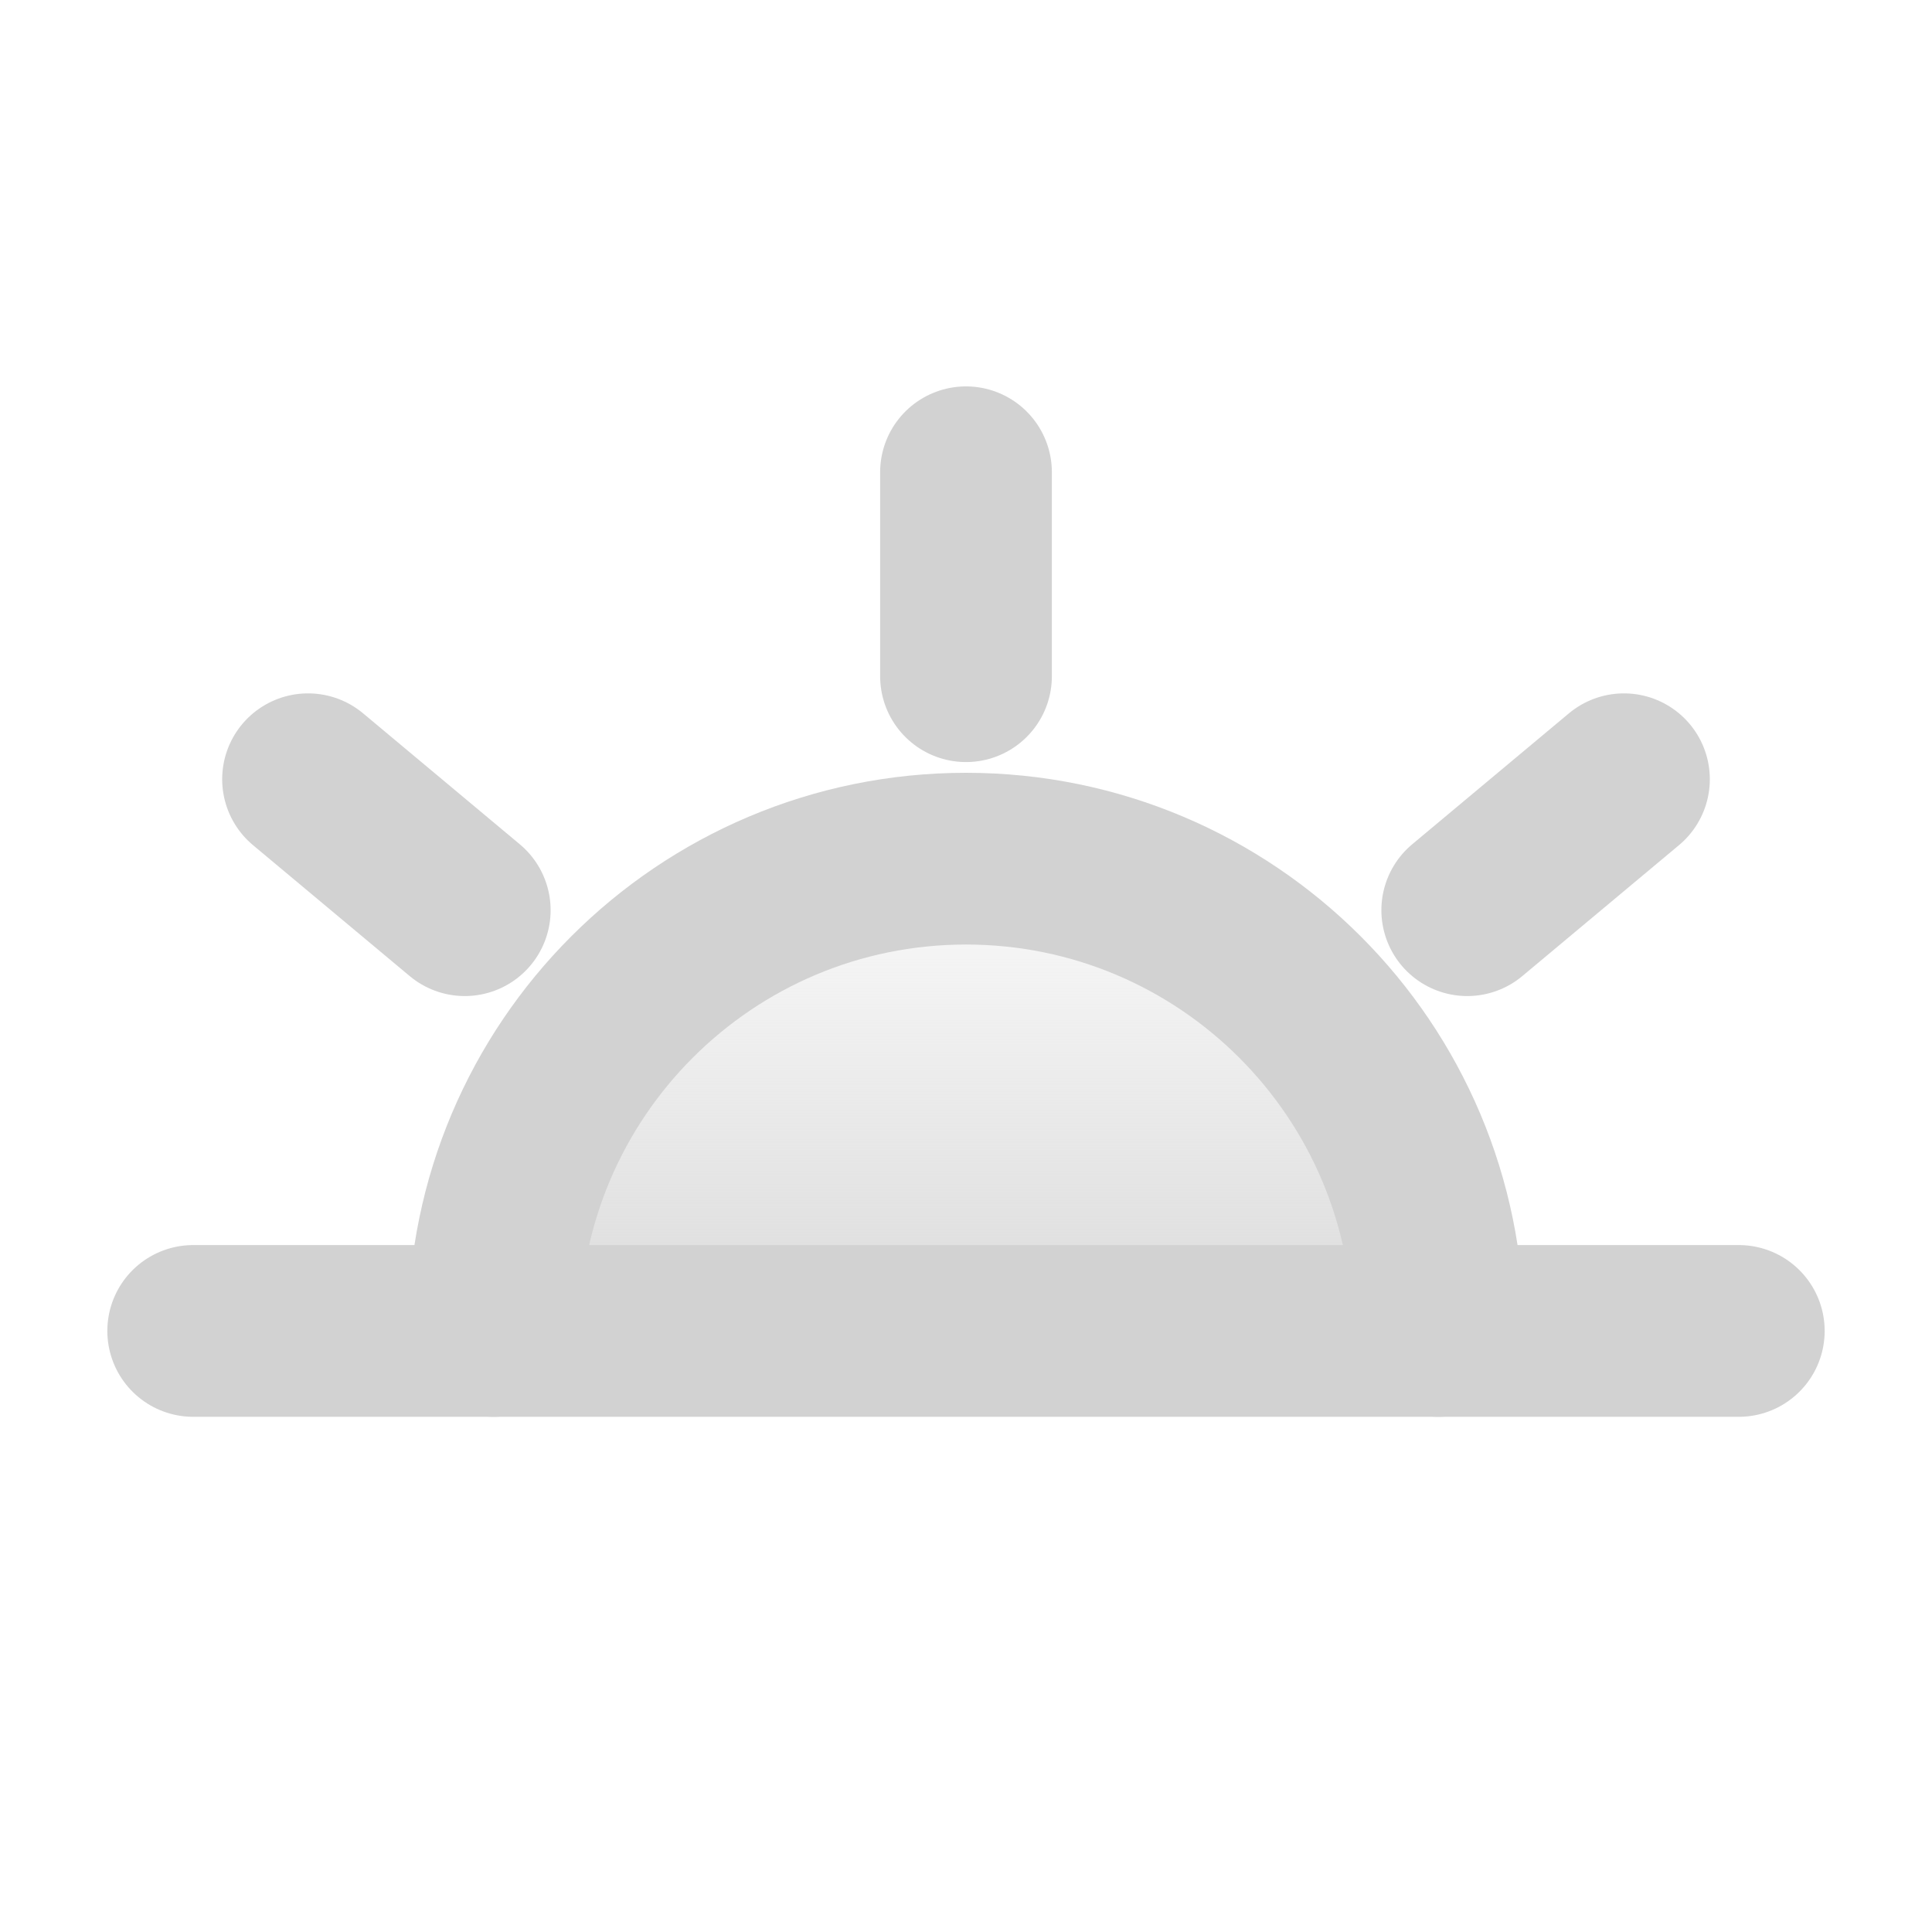
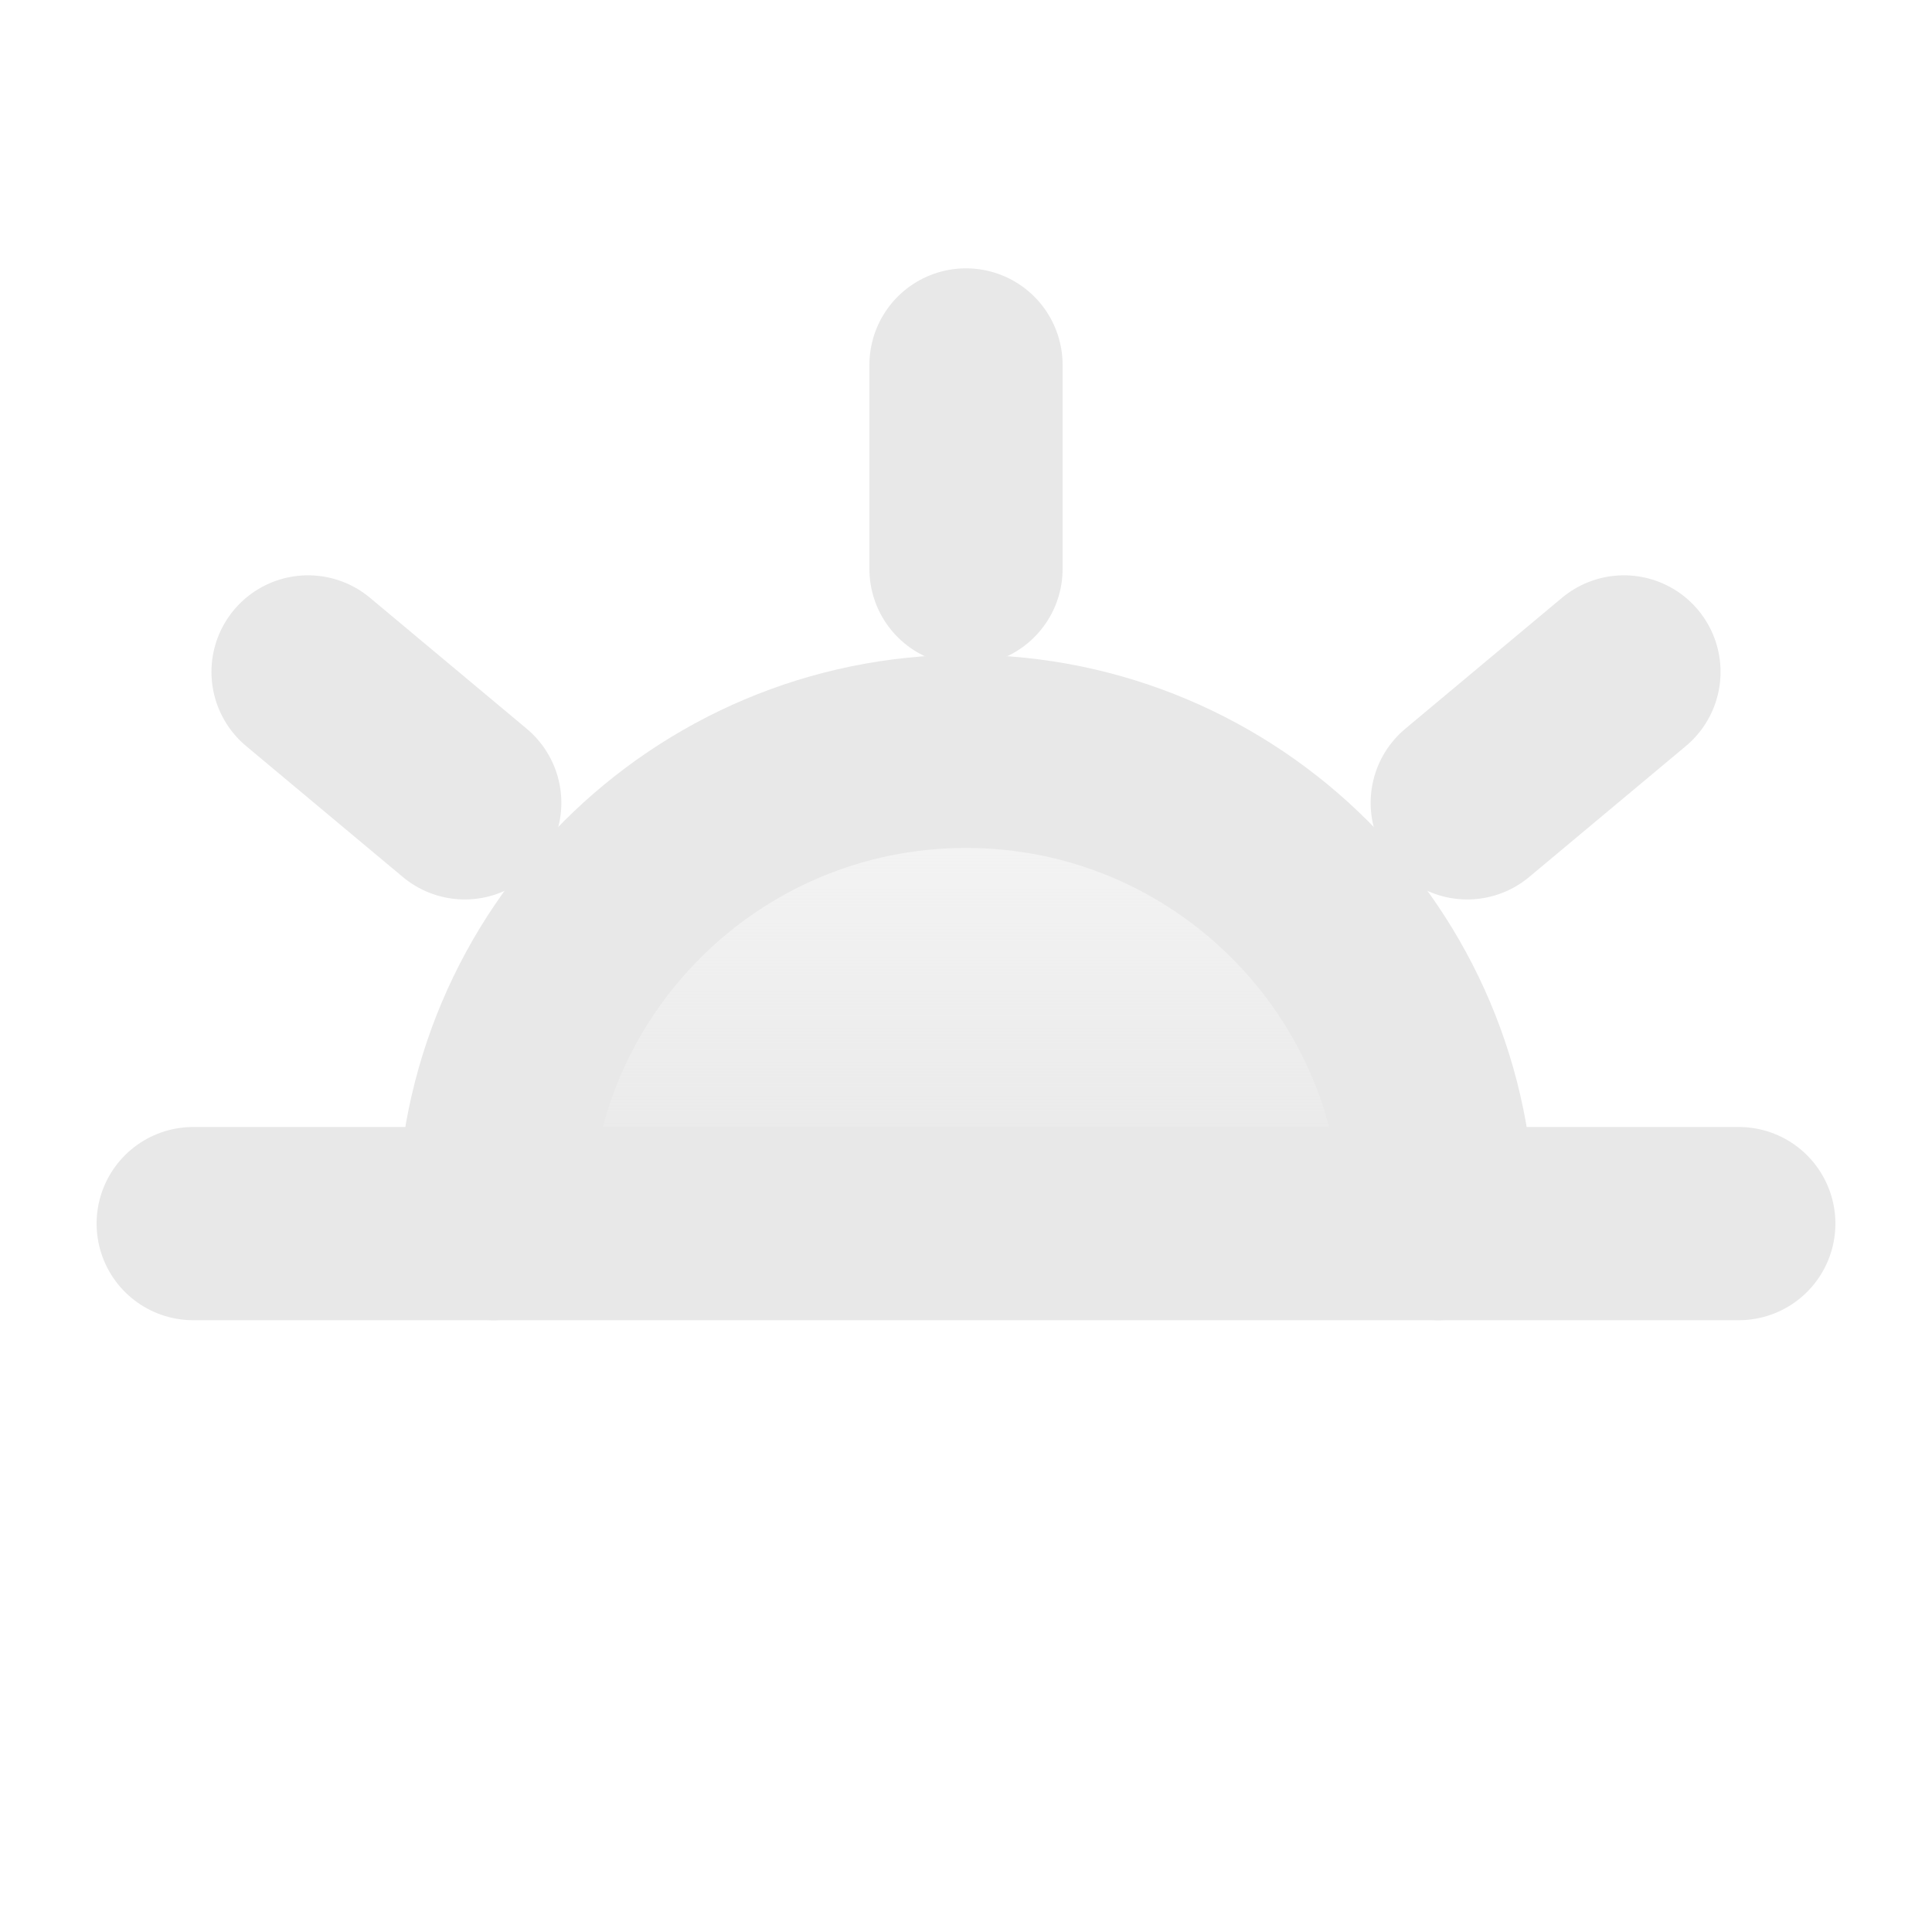
<svg xmlns="http://www.w3.org/2000/svg" version="1.1" width="18" height="18" viewBox="0 0 18 18">
-   <defs>
-     <linearGradient id="c" gradientUnits="userSpaceOnUse" x1="0" y1="8" x2="0" y2="12.4">
-       <stop offset="0" stop-color="#d2d2d2" stop-opacity="0.1" />
-       <stop offset="1" stop-color="#d2d2d2" stop-opacity="0.8" />
-     </linearGradient>
-   </defs>
-   <path d="M4.6 12.4 A4.4 4.4 0 0 1 13.4 12.4 Z" fill="url(#c)" />
-   <g fill="none" stroke="#d2d2d2" stroke-width="1.6" stroke-linecap="round" stroke-linejoin="round">
-     <path d="M4.6 12.4 A4.4 4.4 0 0 1 13.4 12.4" />
-     <path d="M1.8 12.4 H16.2" />
-     <path d="M13.67 8.48 L15.13 7.26 M9.00 6.30 L9.00 4.40 M4.33 8.48 L2.87 7.26" />
+   <g transform="translate(0 -1)">
+     <defs>
+       <linearGradient id="c" gradientUnits="userSpaceOnUse" x1="0" y1="8" x2="0" y2="12.4">
+         <stop offset="0" stop-color="#e8e8e8" stop-opacity="0.4" />
+         <stop offset="1" stop-color="#e8e8e8" stop-opacity="1" />
+       </linearGradient>
+     </defs>
+     <path d="M4.6 12.4 A4.4 4.4 0 0 1 13.4 12.4 Z" fill="url(#c)" />
+     <g fill="none" stroke="#e8e8e8" stroke-width="1.8" stroke-linecap="round" stroke-linejoin="round">
+       <path d="M4.6 12.4 A4.4 4.4 0 0 1 13.4 12.4" />
+       <path d="M1.8 12.4 H16.2" />
+       <path d="M13.67 8.48 L15.13 7.26 M9.00 6.30 L9.00 4.40 M4.33 8.48 L2.87 7.26" />
+     </g>
  </g>
</svg>
